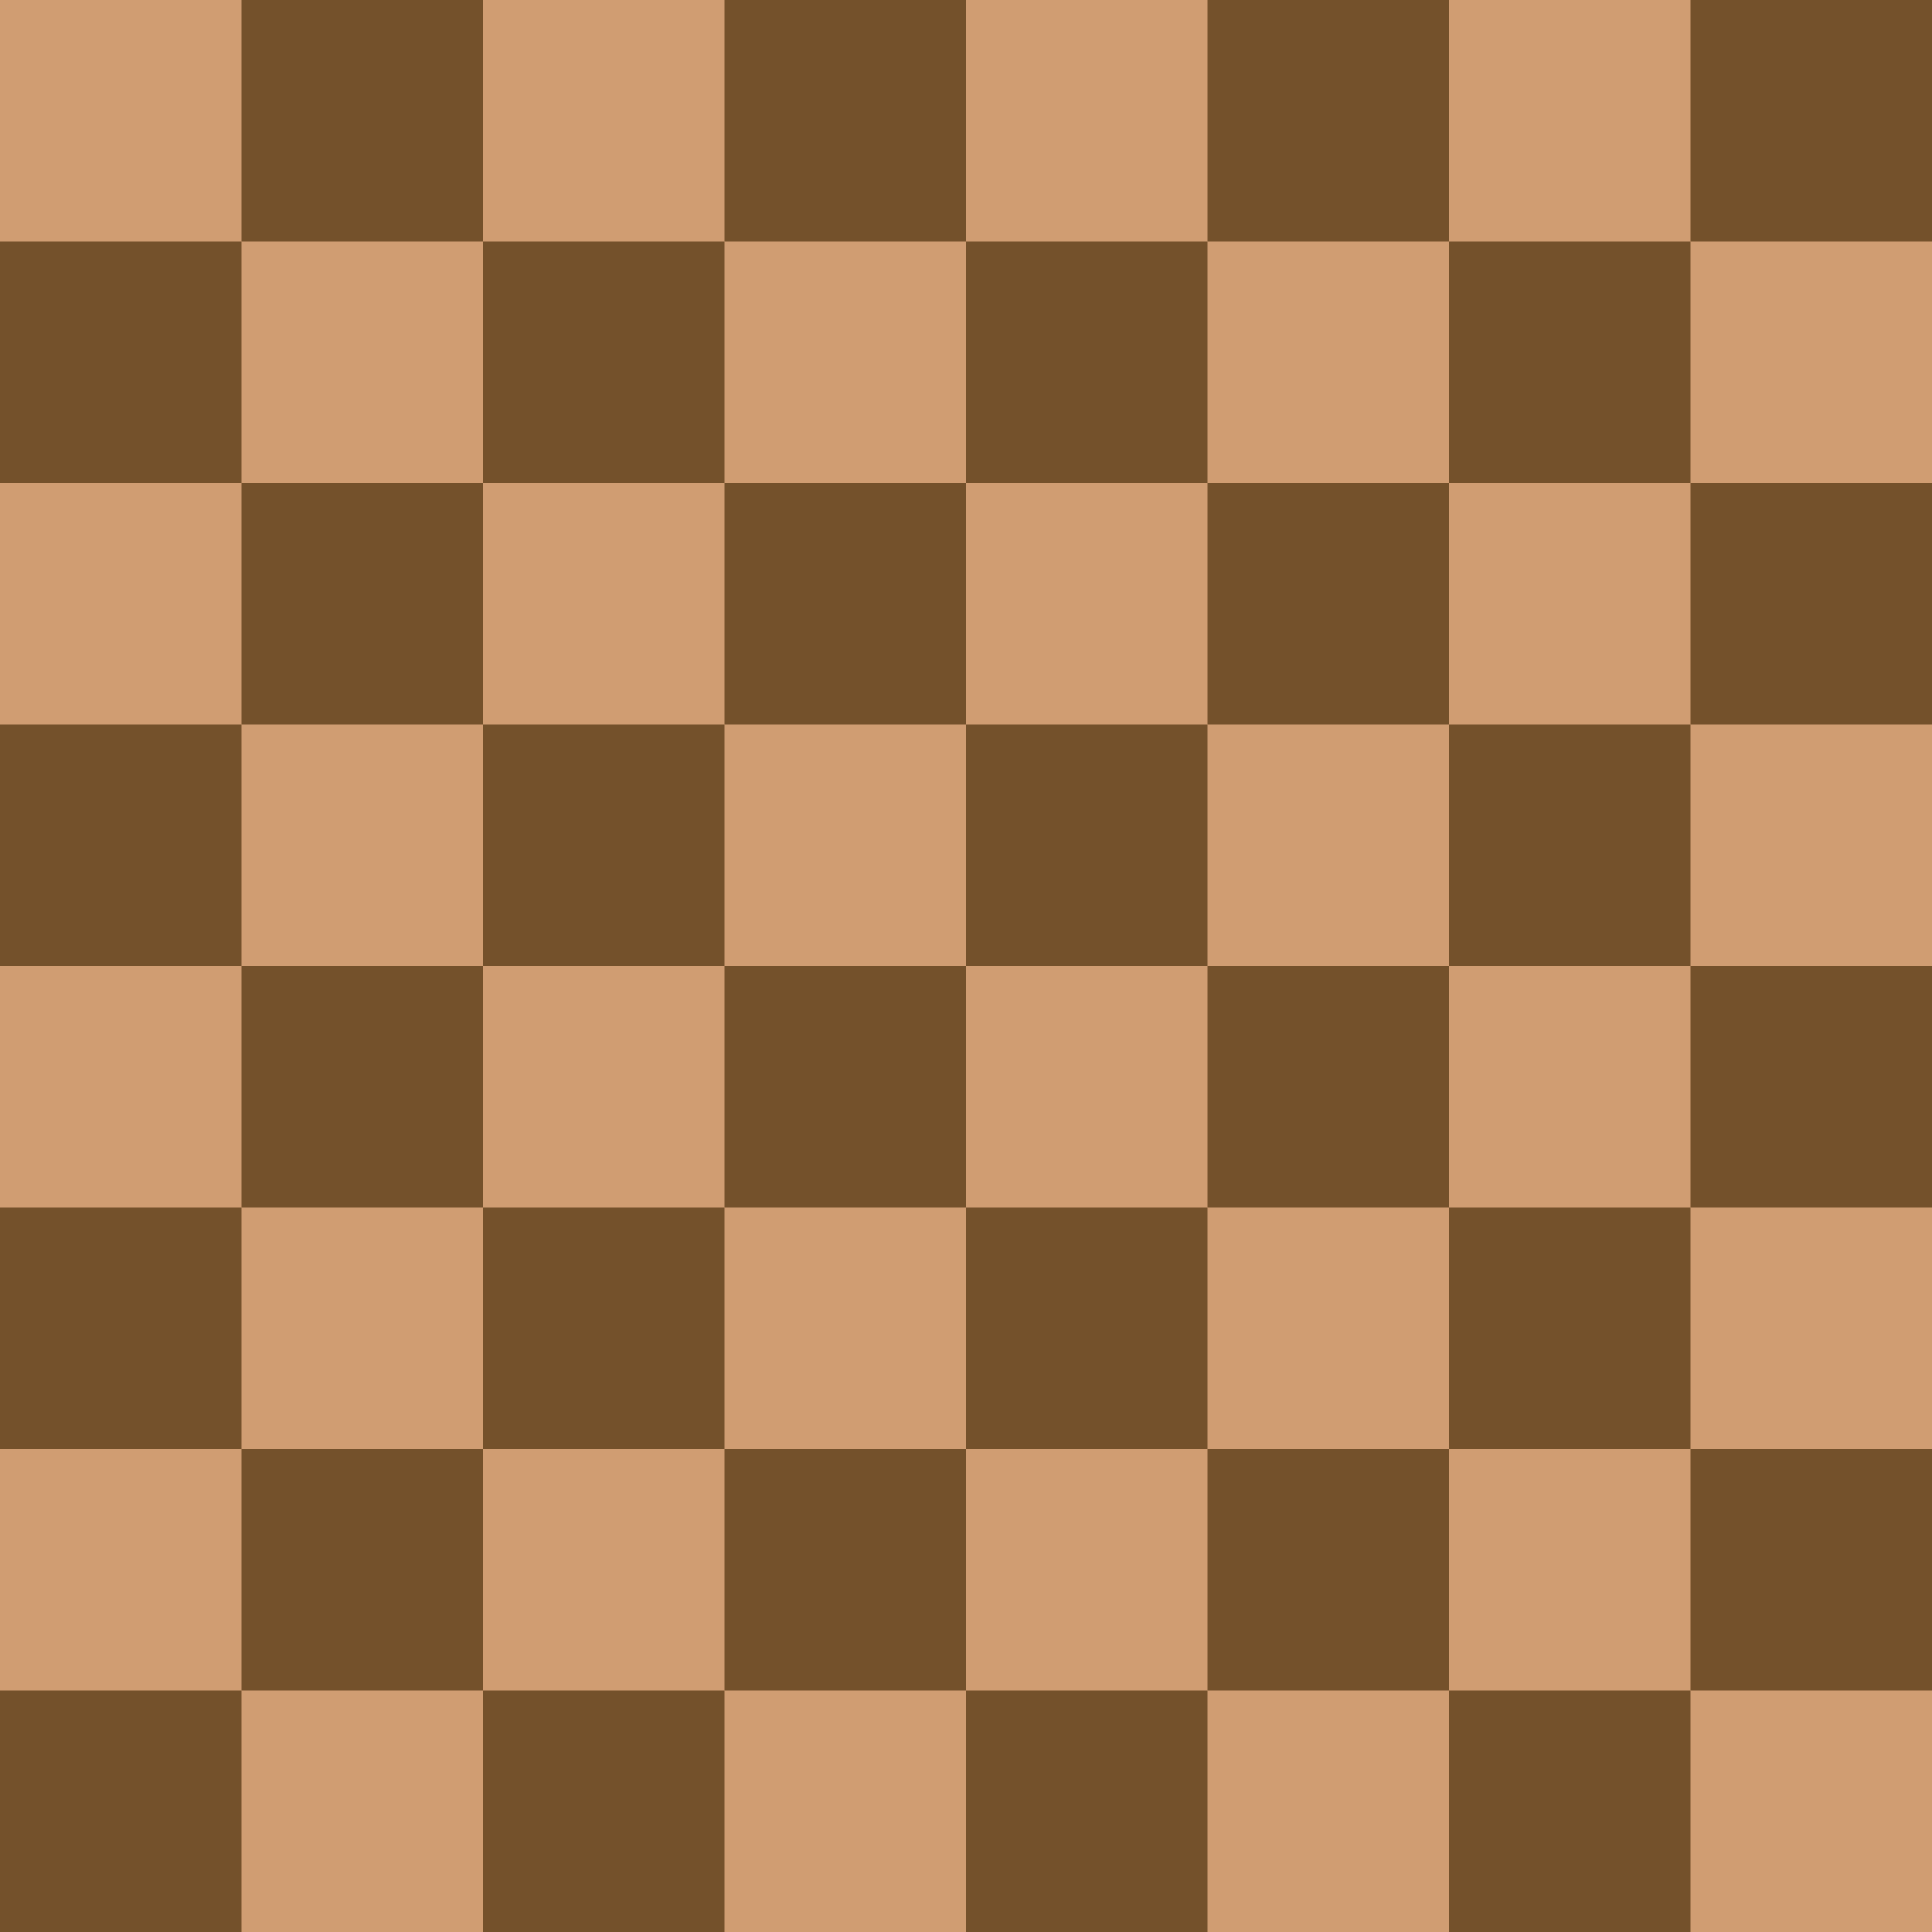
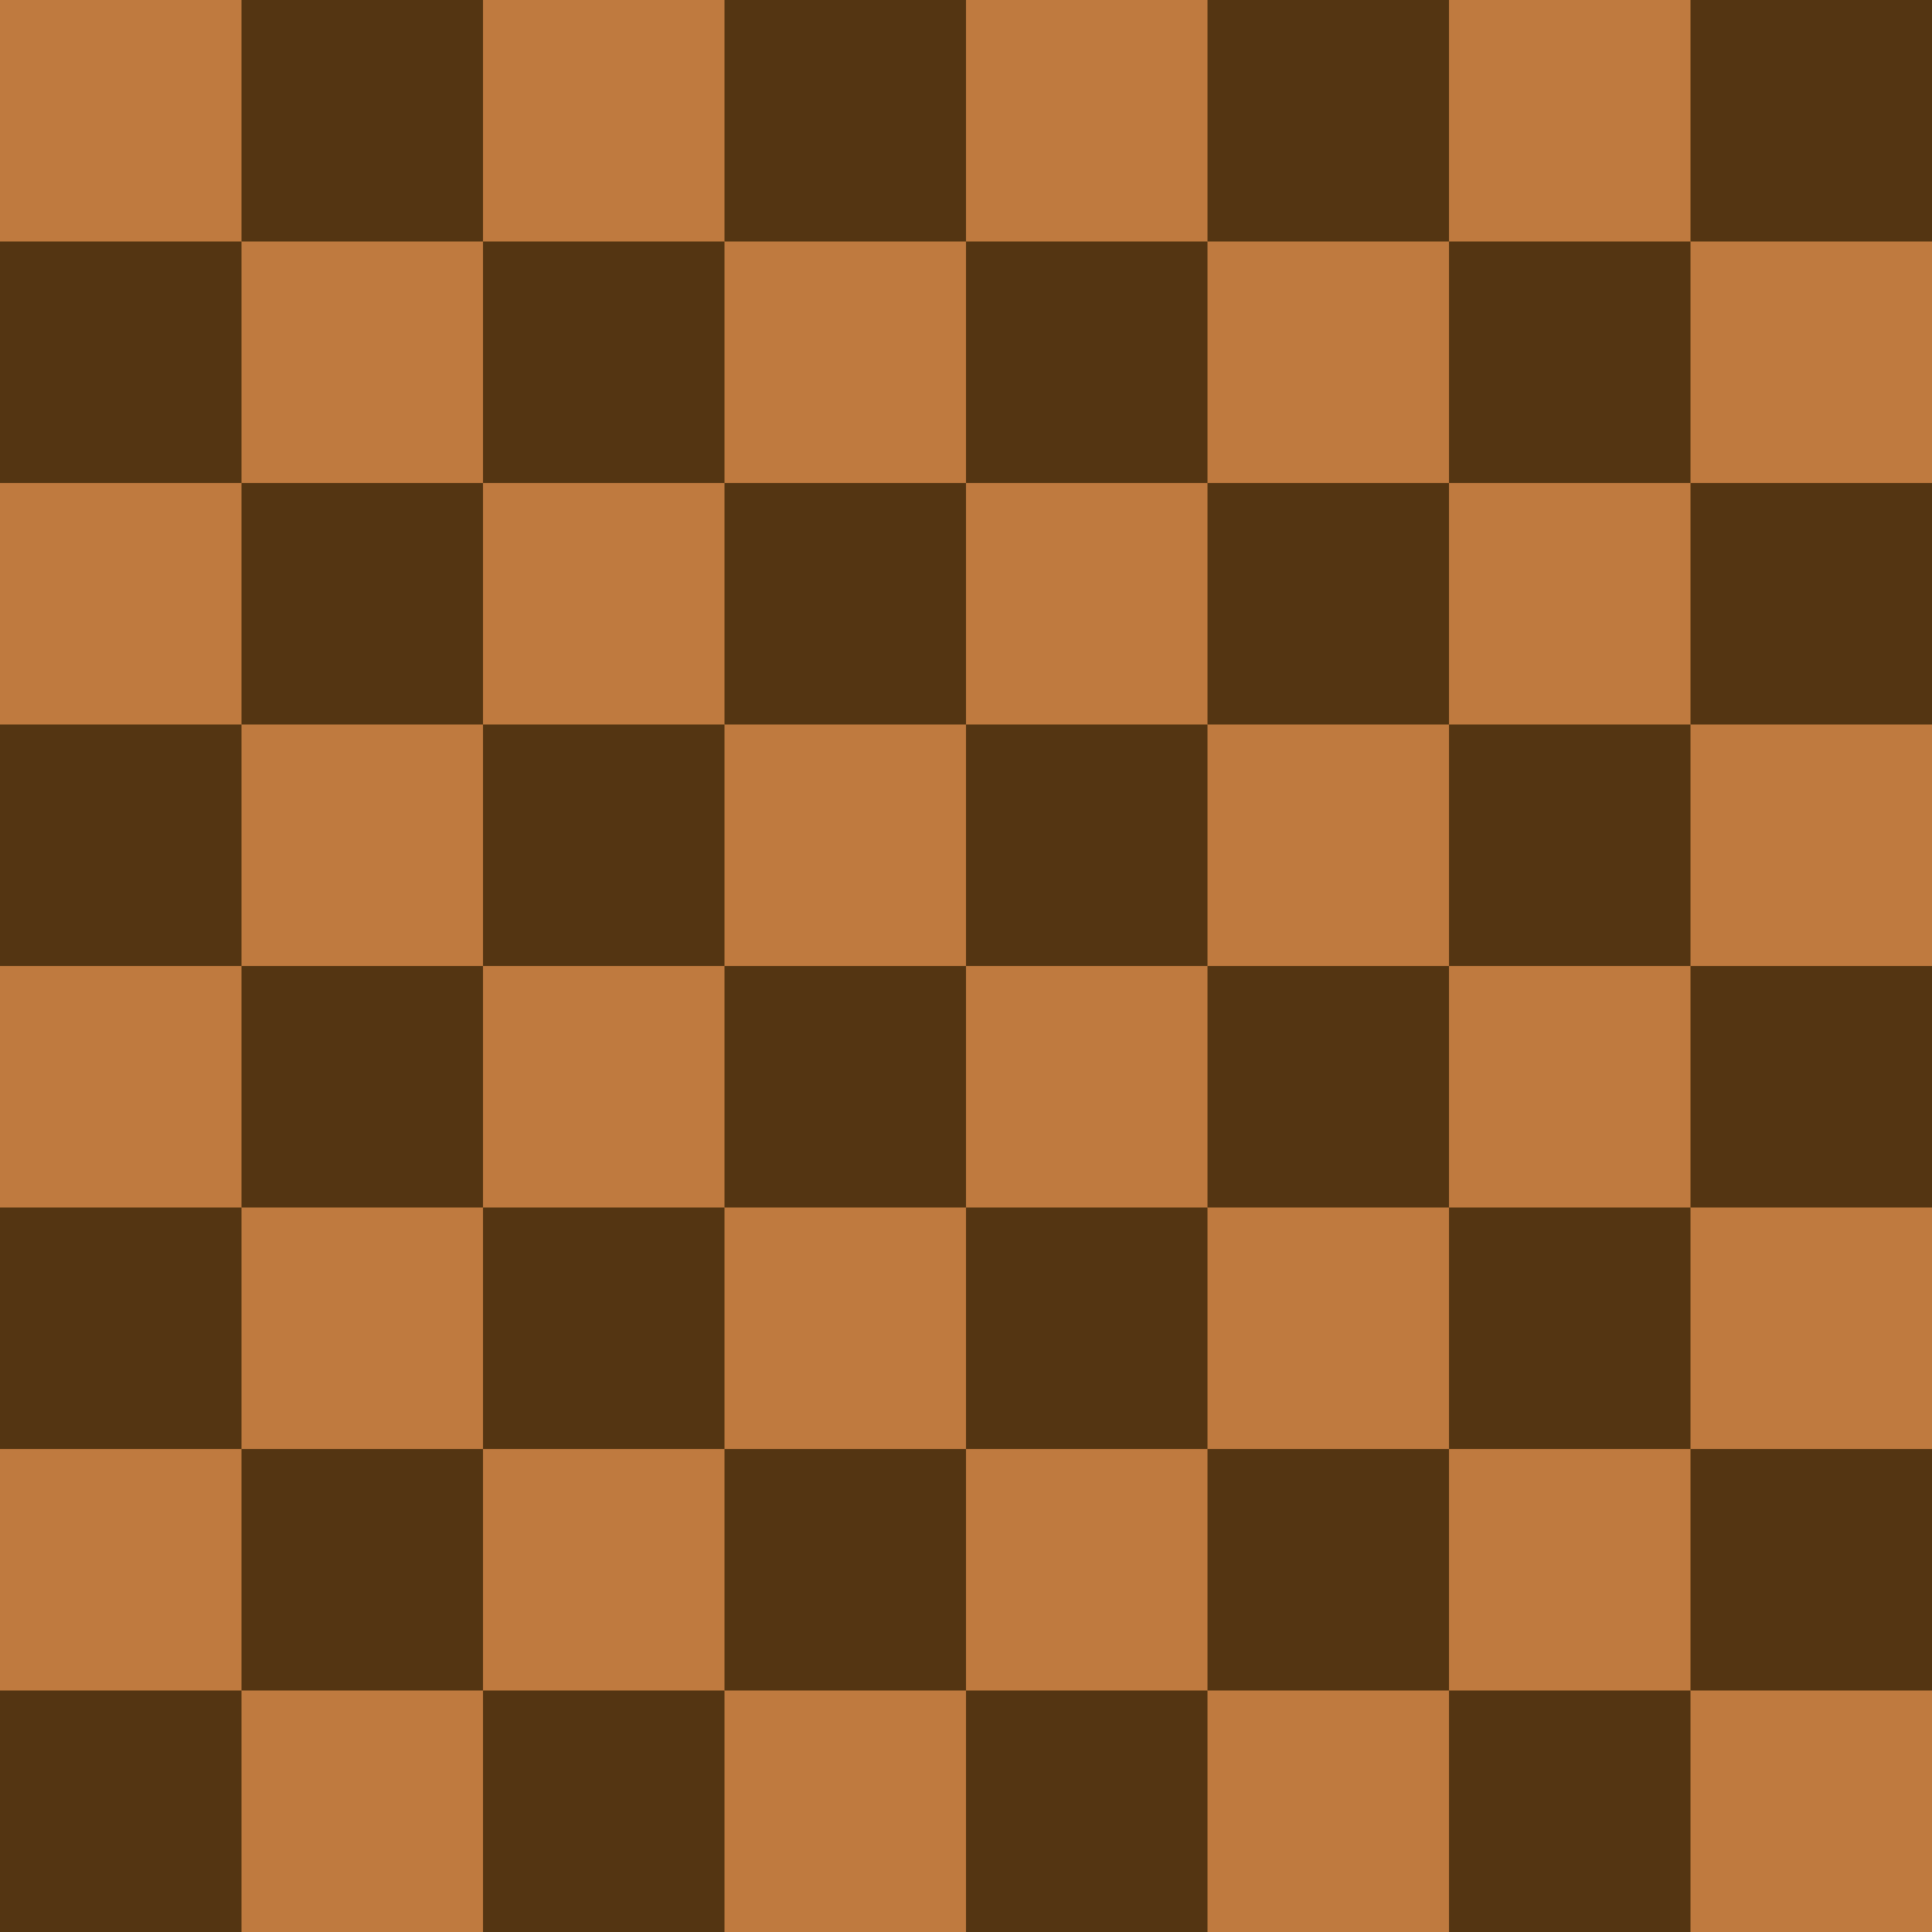
<svg xmlns="http://www.w3.org/2000/svg" xmlns:xlink="http://www.w3.org/1999/xlink" version="1.1" viewBox="0 0 800 800">
  <g id="brown-board">
-     <g id="Light" fill="#BF7A3FBB">
+     <g id="Light" fill="#BF7A3F">
      <rect width="800" height="800" />
    </g>
    <g id="Frame" fill="none">
      <rect width="800" height="800" />
    </g>
-     <g id="Dark" fill="#543512BB">
+     <g id="Dark" fill="#543512">
      <g id="raz">
        <g id="dva">
          <g id="tri">
            <rect x="100" width="100" height="100" />
            <rect x="300" width="100" height="100" />
            <rect x="500" width="100" height="100" />
            <rect x="700" width="100" height="100" />
          </g>
          <use transform="translate(-100,100)" xlink:href="#tri" />
        </g>
        <use transform="translate(0,200)" xlink:href="#dva" />
      </g>
      <use transform="translate(0,400)" xlink:href="#raz" />
    </g>
  </g>
</svg>
